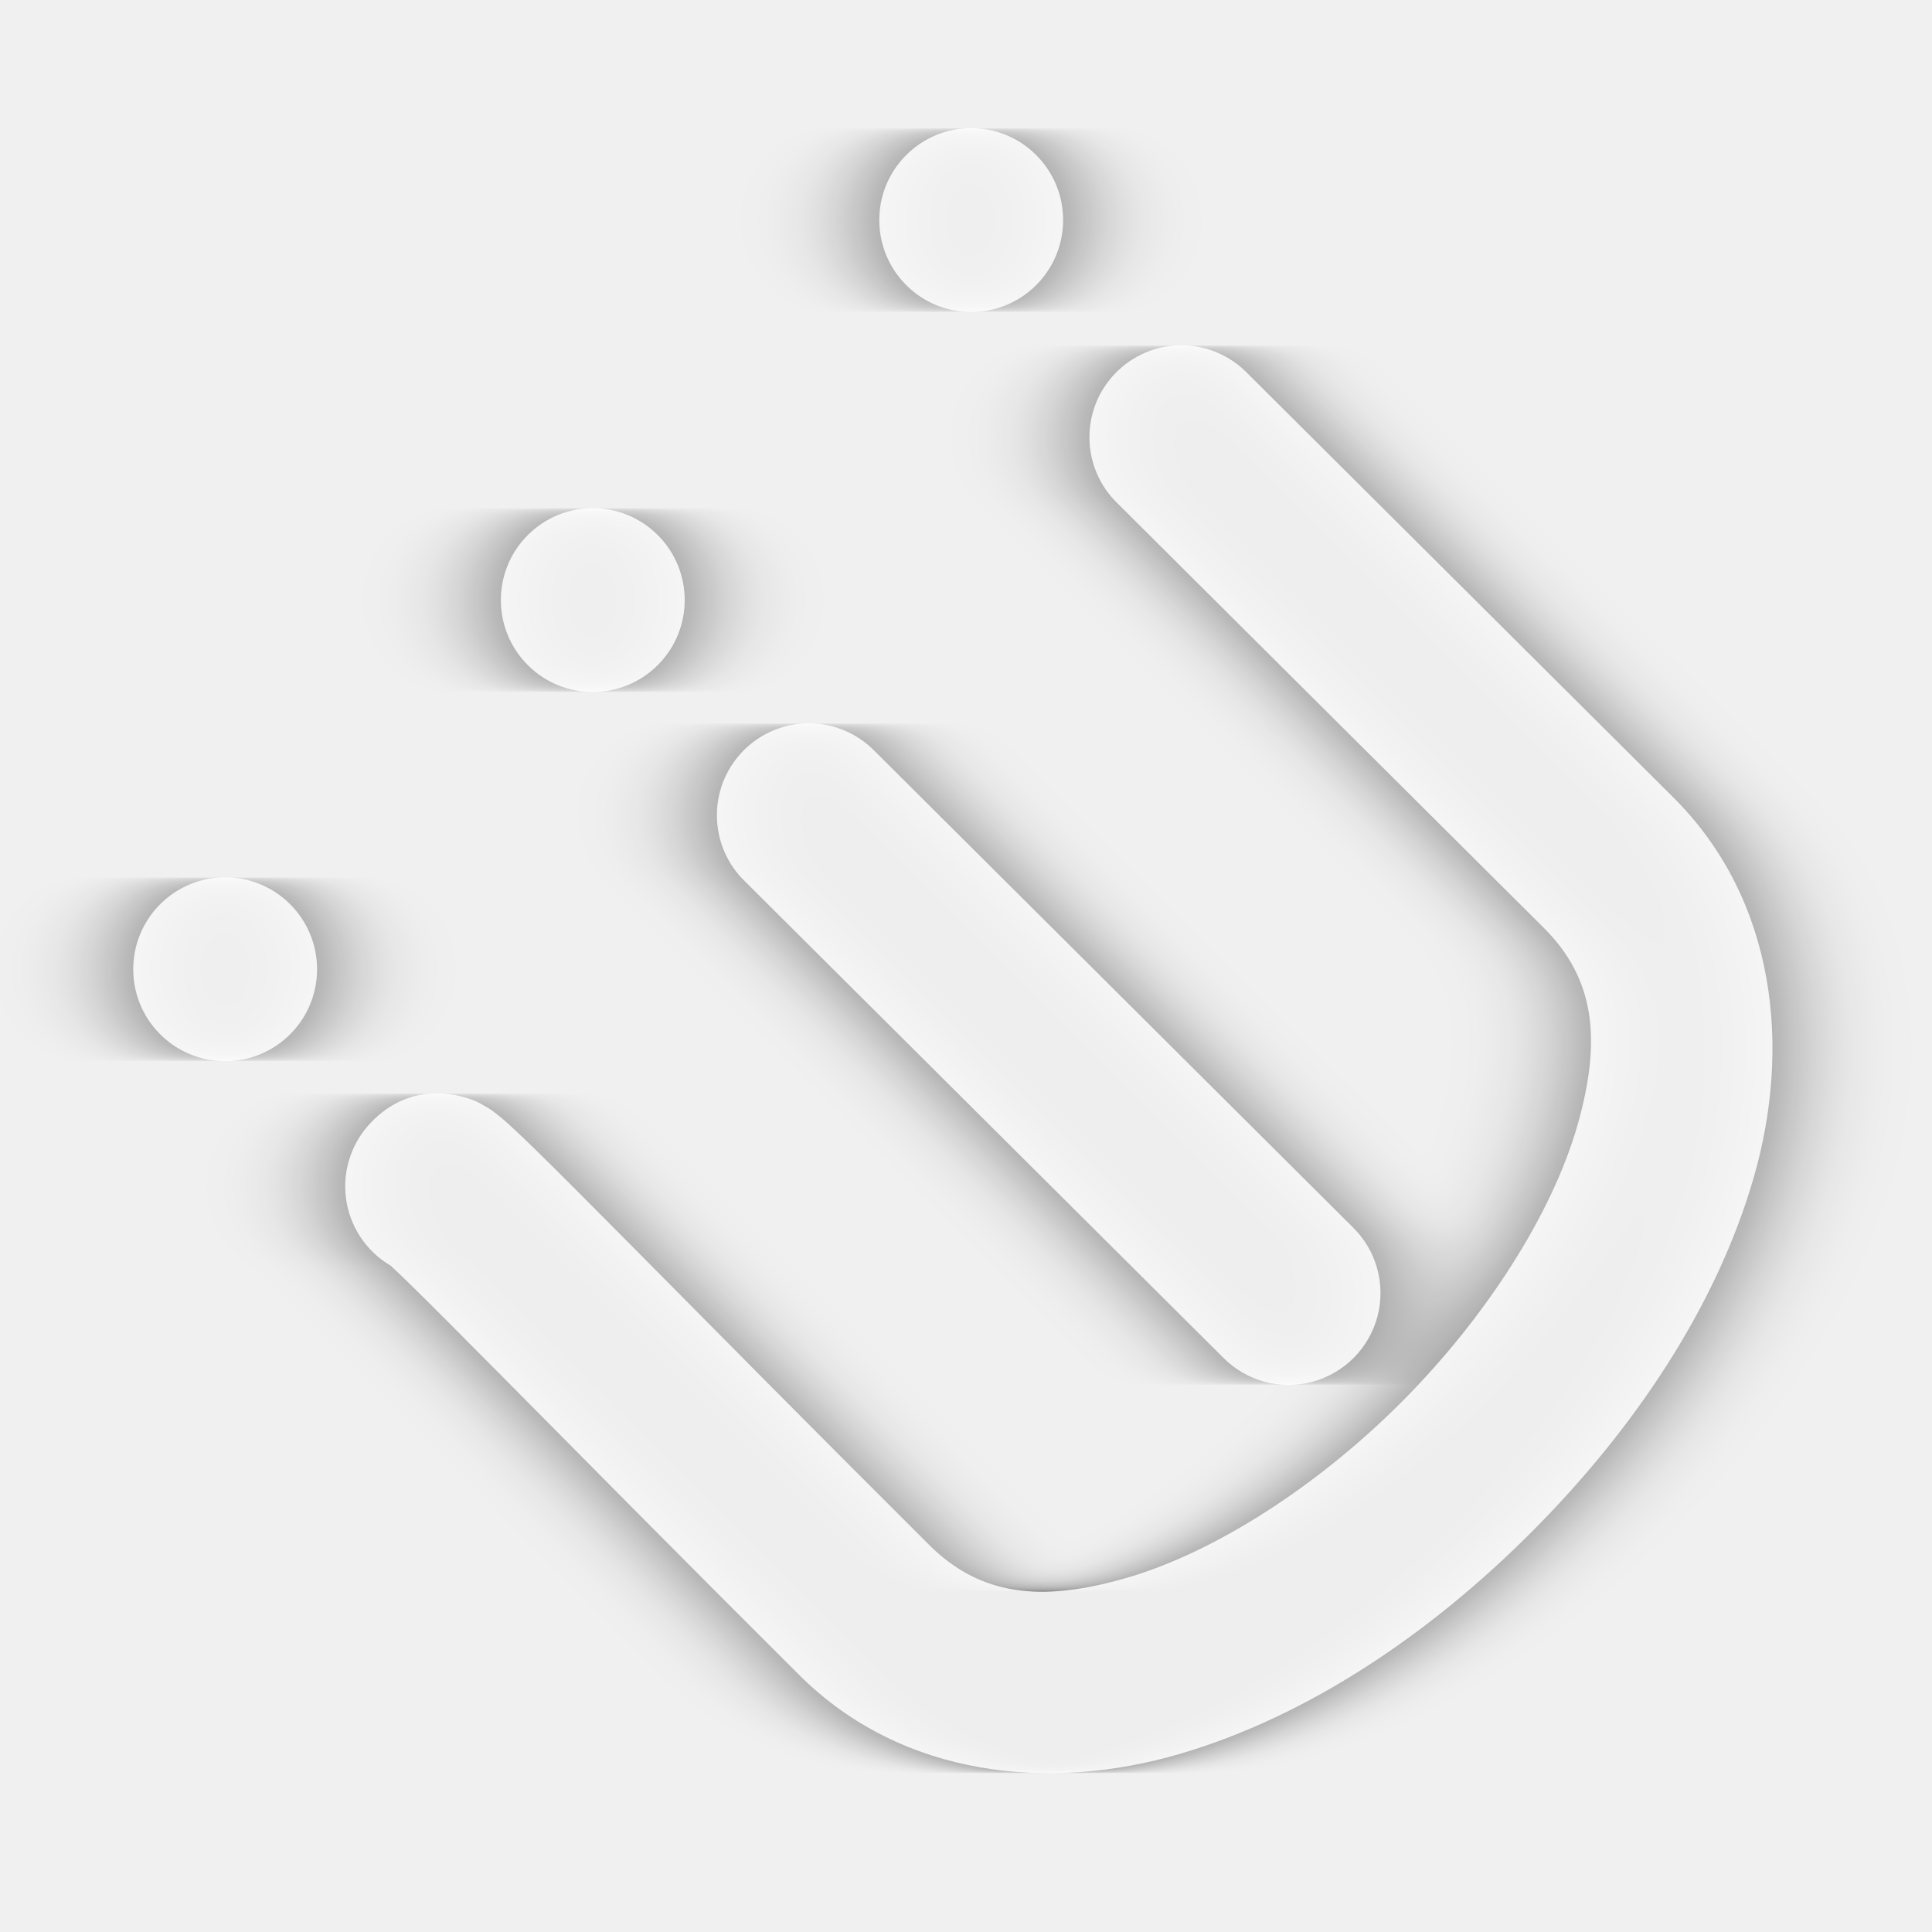
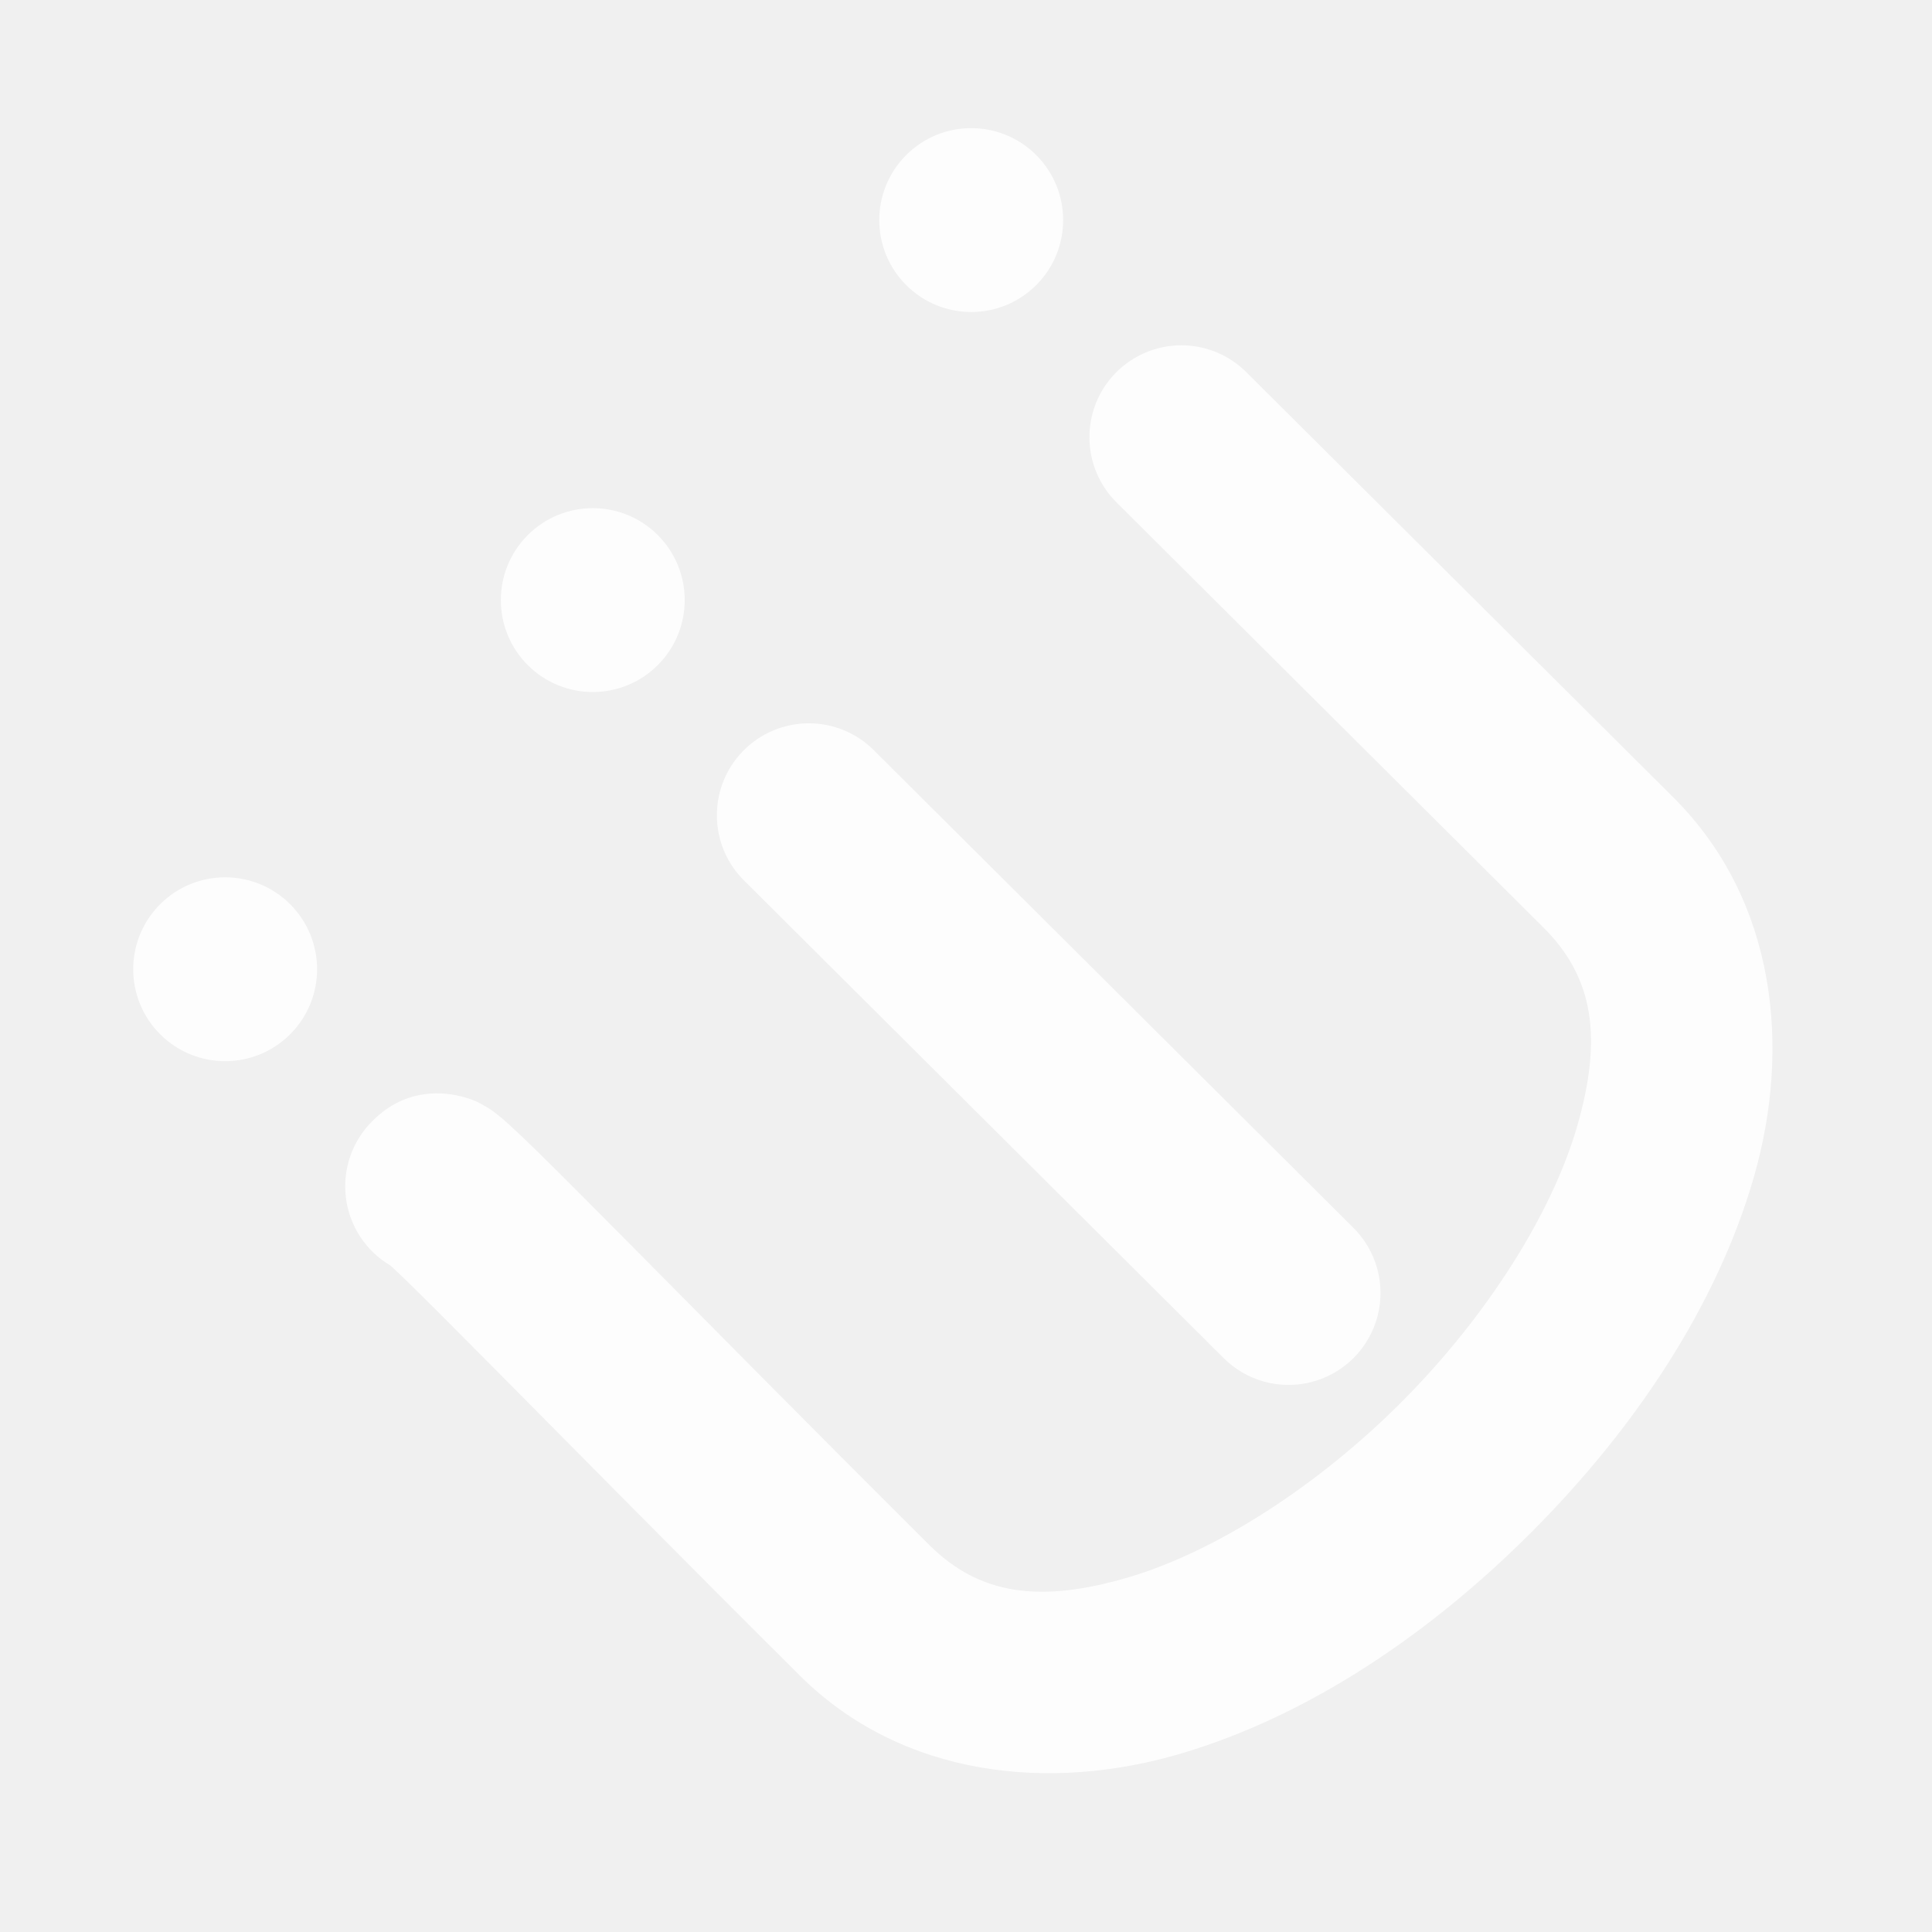
<svg xmlns="http://www.w3.org/2000/svg" width="700" height="700" viewBox="0 0 185.208 185.208" version="1.1" id="svg2919">
-   <defs id="defs2916">
-     <filter id="filter3406" color-interpolation-filters="sRGB" x="-0.079" y="-0.089" width="1.159" height="1.177">
-       <feGaussianBlur stdDeviation="13.396" id="feGaussianBlur3408" />
-     </filter>
-   </defs>
+   <defs id="defs2916" />
  <g id="layer1">
-     <g transform="matrix(0.2072988,-0.208165,0.208165,0.2072988,0.8286211,101.2669)" style="display:inline;opacity:0.5;fill:#000000;fill-opacity:1;filter:url(#filter3406)" id="g3394">
-       <path style="fill:#000000;fill-opacity:1;fill-rule:evenodd;stroke:none" d="M 412.75,98.594 C 396.194,98.835 382.963,112.444 383.188,129 c 0,0 -10e-6,87.251 0,196.312 0,23.307 -12.117,39.132 -38.219,53.469 -26.102,14.337 -64.973,22.875 -103.875,22.875 -38.902,0 -77.773,-8.538 -103.875,-22.875 C 111.117,364.444 99,348.62 99,325.312 c 0,-54.373 0.441,-103.356 0.656,-138.875 0.107,-17.76 0.177,-32.116 0.094,-42.344 -0.042,-5.114 -0.129,-9.108 -0.281,-12.469 -0.076,-1.681 -0.137,-3.056 -0.406,-5.25 -0.135,-1.097 -0.168,-2.212 -1,-5.188 C 97.647,119.7 97.276,117.791 94.875,113.75 92.474,109.709 84.912,99 69,99 59.653,98.879 50.785,103.122 45.013,110.474 39.241,117.827 37.226,127.449 39.562,136.5 c 0.063,2.031 0.157,4.327 0.188,8.094 0.078,9.539 0.013,23.815 -0.094,41.5 C 39.442,221.464 39,270.624 39,325.312 c -10e-7,47.583 30.913,84.954 69.344,106.062 38.43,21.108 85.609,30.281 132.75,30.281 47.141,0 94.32,-9.173 132.75,-30.281 38.43,-21.108 69.344,-58.48 69.344,-106.062 -10e-6,-109.061 0,-196.312 0,-196.312 0.11,-8.103 -3.063,-15.905 -8.796,-21.633 -5.733,-5.727 -13.539,-8.892 -21.642,-8.774 z" id="path3396" />
-       <path style="fill:#000000;fill-opacity:1;fill-rule:evenodd;stroke:none" d="M 239.562,99.5 C 223.006,99.742 209.776,113.35 210,129.906 V 350 c -0.153,10.819 5.531,20.882 14.876,26.337 9.345,5.454 20.903,5.454 30.248,0 C 264.469,370.882 270.153,360.819 270,350 V 129.906 c 0.11,-8.103 -3.063,-15.905 -8.796,-21.633 -5.733,-5.727 -13.539,-8.892 -21.642,-8.774 z" id="path3398" />
-       <circle style="fill:#000000;fill-opacity:1;stroke-width:60;stroke-linecap:round;stroke-linejoin:round;stroke-miterlimit:4;stroke-dasharray:none" id="path3400" transform="translate(0,-10)" cx="70" cy="40" r="30" />
-       <circle transform="translate(170,-10)" id="path3402" style="fill:#000000;fill-opacity:1;stroke-width:60;stroke-linecap:round;stroke-linejoin:round;stroke-miterlimit:4;stroke-dasharray:none" cx="70" cy="40" r="30" />
-       <circle style="fill:#000000;fill-opacity:1;stroke-width:60;stroke-linecap:round;stroke-linejoin:round;stroke-miterlimit:4;stroke-dasharray:none" id="path3404" transform="translate(345,-10)" cx="70" cy="40" r="30" />
-     </g>
    <path style="color:#000000;display:inline;overflow:visible;visibility:visible;opacity:0.87;fill:#ffffff;fill-opacity:1;fill-rule:evenodd;stroke:none;stroke-width:4.633;marker:none;enable-background:accumulate" d="m 106.915,35.785 c -3.382,3.497 -3.292,9.072 0.201,12.457 0,0 18.163,18.087 40.865,40.695 4.852,4.832 5.634,10.634 3.208,19.04 -2.427,8.406 -8.707,18.267 -16.771,26.365 -8.064,8.098 -17.9,14.42 -26.295,16.881 -8.395,2.462 -14.201,1.703 -19.053,-3.128 -11.319,-11.272 -21.424,-21.517 -28.773,-28.925 -3.675,-3.704 -6.649,-6.694 -8.795,-8.797 -1.073,-1.051 -1.923,-1.861 -2.654,-2.526 -0.366,-0.333 -0.664,-0.605 -1.177,-1.004 -0.256,-0.199 -0.495,-0.424 -1.287,-0.867 -0.396,-0.222 -0.87,-0.54 -2.209,-0.878 -1.339,-0.338 -5.136,-0.984 -8.434,2.329 -1.963,1.921 -2.918,4.646 -2.584,7.372 0.334,2.726 1.919,5.14 4.288,6.53 0.436,0.408 0.933,0.864 1.724,1.639 2.002,1.961 4.96,4.934 8.619,8.622 7.319,7.377 17.46,17.66 28.844,28.997 9.905,9.864 24.093,11.176 36.453,7.552 12.361,-3.624 24.05,-11.544 33.822,-21.357 9.772,-9.813 17.643,-21.536 21.215,-33.911 3.573,-12.376 2.201,-26.558 -7.704,-36.422 -22.703,-22.608 -40.865,-40.695 -40.865,-40.695 -1.664,-1.703 -3.946,-2.66 -6.327,-2.653 -2.381,0.006 -4.658,0.975 -6.313,2.686 z" id="path2405" />
    <path style="display:inline;opacity:0.87;fill:#ffffff;fill-opacity:1;fill-rule:evenodd;stroke:none;stroke-width:0.077" d="m 71.202,72.025 c -3.382,3.496 -3.292,9.072 0.201,12.457 l 45.816,45.625 c 2.22,2.275 5.494,3.178 8.566,2.363 3.073,-0.815 5.468,-3.221 6.27,-6.296 0.802,-3.076 -0.115,-6.345 -2.399,-8.556 L 83.841,71.992 c -1.664,-1.703 -3.946,-2.66 -6.327,-2.653 -2.381,0.006 -4.658,0.975 -6.313,2.686 z" id="path3179" />
    <circle style="color:#000000;display:inline;overflow:visible;visibility:visible;opacity:0.87;fill:#ffffff;fill-opacity:1;fill-rule:evenodd;stroke:none;stroke-width:36.717;marker:none;enable-background:accumulate" id="path3181" transform="rotate(-45.11946)" cx="-50.607" cy="80.858" r="8.813" />
    <circle transform="rotate(-45.11946)" id="path3183" style="color:#000000;display:inline;overflow:visible;visibility:visible;opacity:0.87;fill:#ffffff;fill-opacity:1;fill-rule:evenodd;stroke:none;stroke-width:36.717;marker:none;enable-background:accumulate" cx="-0.664" cy="80.858" r="8.813" />
    <circle style="color:#000000;display:inline;overflow:visible;visibility:visible;opacity:0.87;fill:#ffffff;fill-opacity:1;fill-rule:evenodd;stroke:none;stroke-width:36.717;marker:none;enable-background:accumulate" id="path3185" transform="rotate(-45.11946)" cx="50.747" cy="80.858" r="8.813" />
  </g>
</svg>
